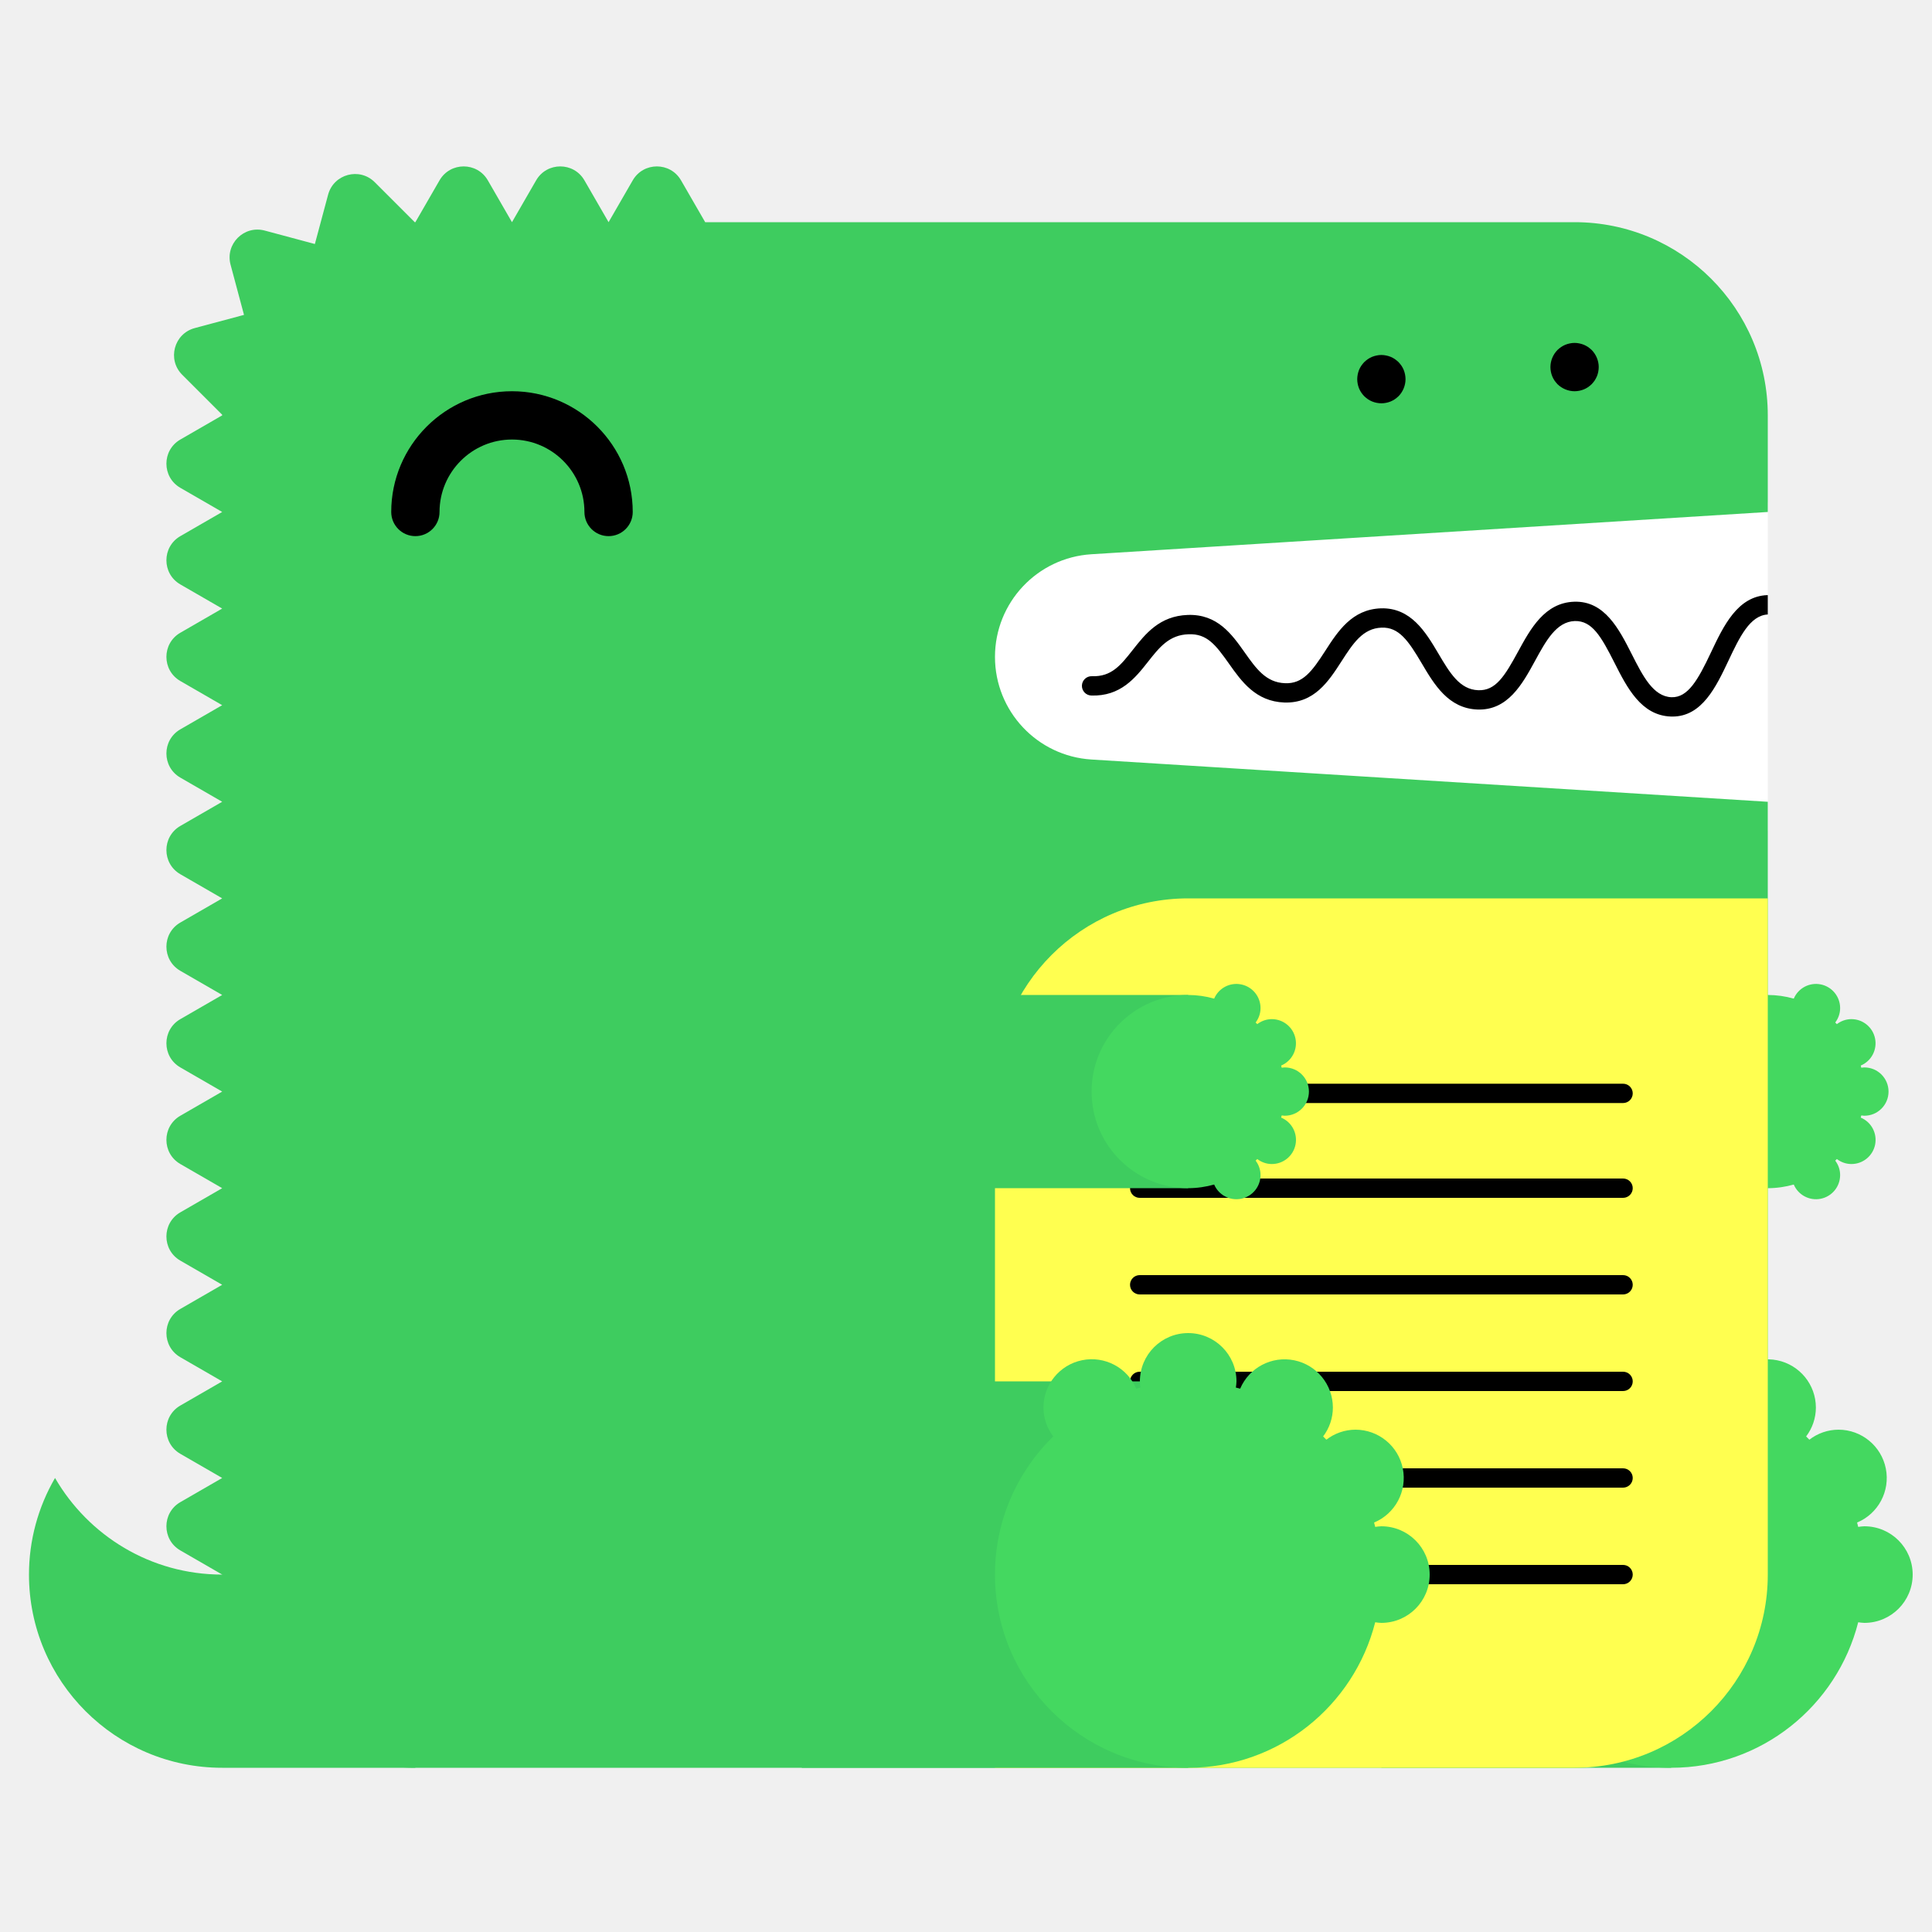
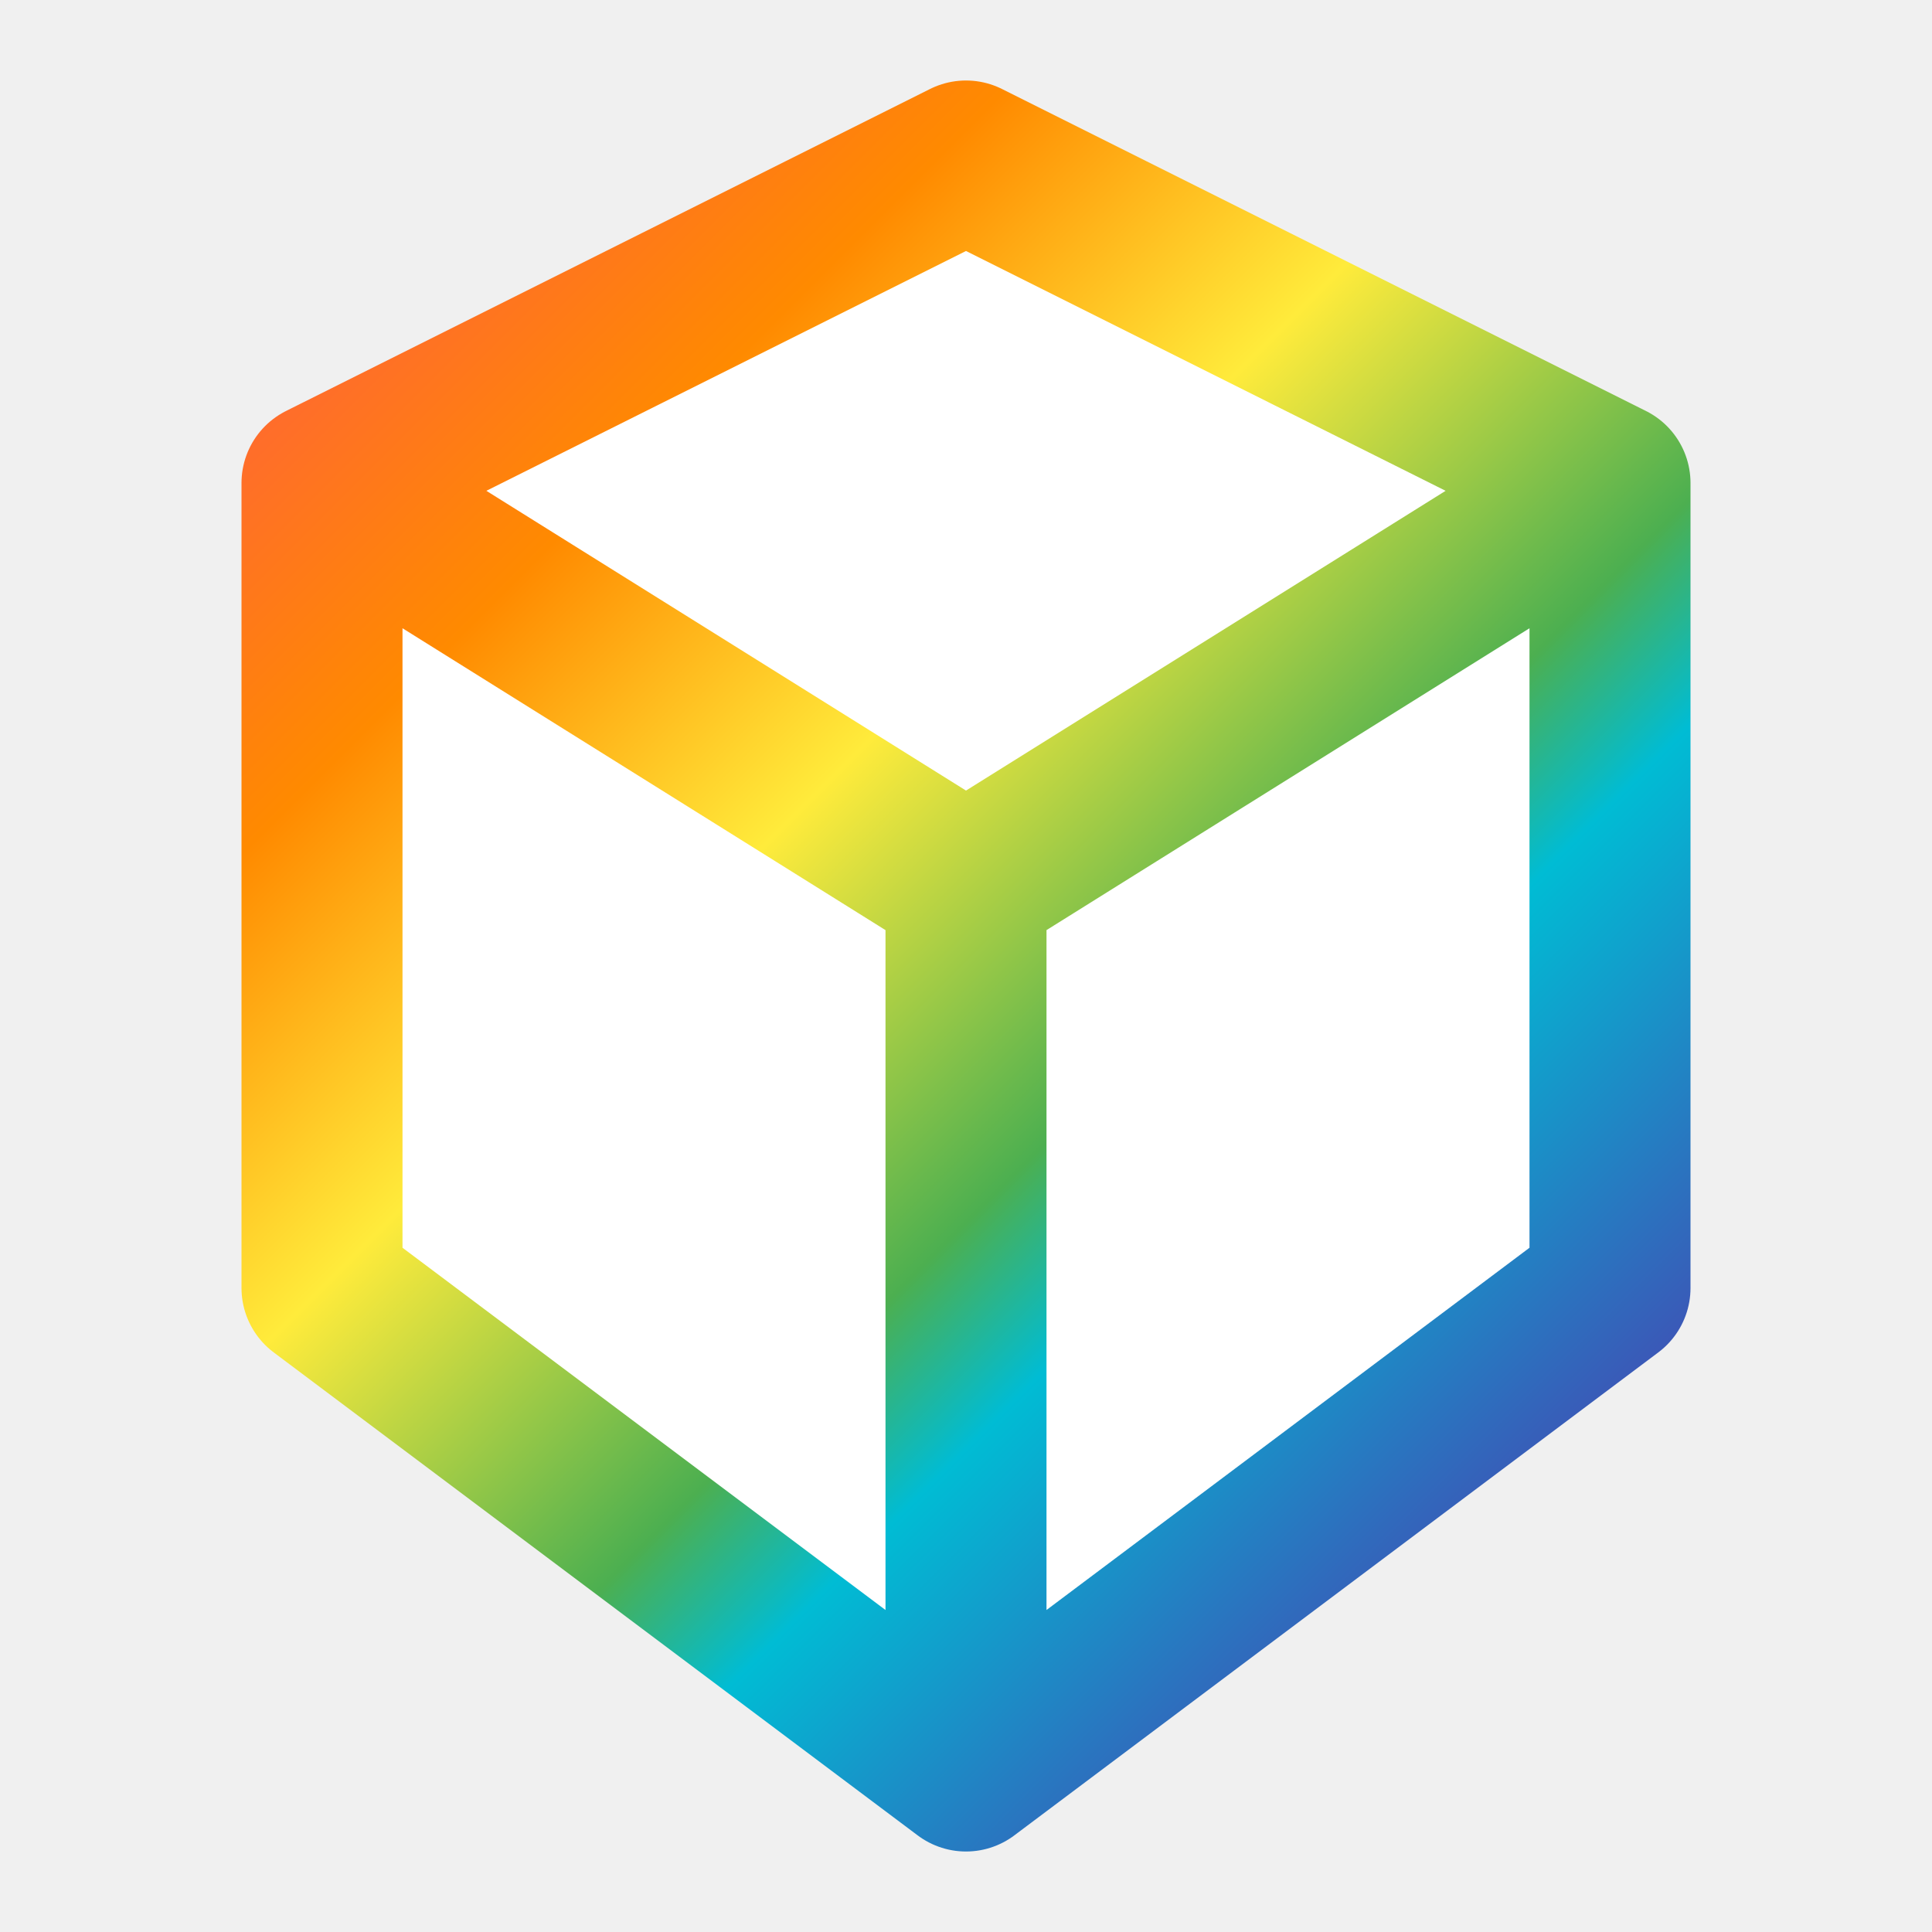
- <svg xmlns="http://www.w3.org/2000/svg" width="200" height="200" viewBox="0 0 200 200">
-   <g fill="none" fill-rule="evenodd">
-     <path fill="#FFF" d="M99 52h84v34H99z" />
-     <path d="M23 163c-7.398 0-13.843-4.027-17.303-10A19.886 19.886 0 0 0 3 163c0 11.046 8.954 20 20 20h20v-20H23z" fill="#3ECC5F" />
-     <path d="M112.98 57.376L183 53V43c0-11.046-8.954-20-20-20H73l-2.5-4.33c-1.112-1.925-3.889-1.925-5 0L63 23l-2.5-4.33c-1.111-1.925-3.889-1.925-5 0L53 23l-2.5-4.33c-1.111-1.925-3.889-1.925-5 0L43 23c-.022 0-.042.003-.065.003l-4.142-4.141c-1.57-1.571-4.252-.853-4.828 1.294l-1.369 5.104-5.192-1.392c-2.148-.575-4.111 1.389-3.535 3.536l1.39 5.193-5.102 1.367c-2.148.576-2.867 3.259-1.296 4.83l4.142 4.142c0 .021-.003.042-.003.064l-4.33 2.5c-1.925 1.111-1.925 3.889 0 5L23 53l-4.33 2.5c-1.925 1.111-1.925 3.889 0 5L23 63l-4.33 2.5c-1.925 1.111-1.925 3.889 0 5L23 73l-4.33 2.5c-1.925 1.111-1.925 3.889 0 5L23 83l-4.33 2.5c-1.925 1.111-1.925 3.889 0 5L23 93l-4.33 2.5c-1.925 1.111-1.925 3.889 0 5L23 103l-4.33 2.5c-1.925 1.111-1.925 3.889 0 5L23 113l-4.33 2.5c-1.925 1.111-1.925 3.889 0 5L23 123l-4.33 2.5c-1.925 1.111-1.925 3.889 0 5L23 133l-4.33 2.5c-1.925 1.111-1.925 3.889 0 5L23 143l-4.33 2.5c-1.925 1.111-1.925 3.889 0 5L23 153l-4.33 2.5c-1.925 1.111-1.925 3.889 0 5L23 163c0 11.046 8.954 20 20 20h120c11.046 0 20-8.954 20-20V83l-70.02-4.376A10.645 10.645 0 0 1 103 68c0-5.621 4.37-10.273 9.98-10.624" fill="#3ECC5F" />
-     <path fill="#3ECC5F" d="M143 183h30v-40h-30z" />
-     <path d="M193 158c-.219 0-.428.037-.639.064-.038-.15-.074-.301-.116-.451A5 5 0 0 0 190.32 148a4.96 4.96 0 0 0-3.016 1.036 26.531 26.531 0 0 0-.335-.336 4.955 4.955 0 0 0 1.011-2.987 5 5 0 0 0-9.599-1.959c-.148-.042-.297-.077-.445-.115.027-.211.064-.42.064-.639a5 5 0 0 0-5-5 5 5 0 0 0-5 5c0 .219.037.428.064.639-.148.038-.297.073-.445.115a4.998 4.998 0 0 0-9.599 1.959c0 1.125.384 2.151 1.011 2.987-3.717 3.632-6.031 8.693-6.031 14.3 0 11.046 8.954 20 20 20 9.339 0 17.16-6.41 19.361-15.064.211.027.42.064.639.064a5 5 0 0 0 5-5 5 5 0 0 0-5-5" fill="#44D860" />
-     <path fill="#3ECC5F" d="M153 123h30v-20h-30z" />
-     <path d="M193 115.5a2.5 2.5 0 1 0 0-5c-.109 0-.214.019-.319.032-.02-.075-.037-.15-.058-.225a2.501 2.501 0 0 0-.963-4.807c-.569 0-1.088.197-1.508.518a6.653 6.653 0 0 0-.168-.168c.314-.417.506-.931.506-1.494a2.5 2.5 0 0 0-4.8-.979A9.987 9.987 0 0 0 183 103c-5.522 0-10 4.478-10 10s4.478 10 10 10c.934 0 1.833-.138 2.69-.377a2.5 2.5 0 0 0 4.8-.979c0-.563-.192-1.077-.506-1.494.057-.055.113-.111.168-.168.42.321.939.518 1.508.518a2.5 2.5 0 0 0 .963-4.807c.021-.074.038-.15.058-.225.105.013.21.032.319.032" fill="#44D860" />
-     <path d="M63 55.5a2.5 2.5 0 0 1-2.5-2.5c0-4.136-3.364-7.5-7.5-7.5s-7.5 3.364-7.5 7.5a2.5 2.5 0 1 1-5 0c0-6.893 5.607-12.5 12.5-12.5S65.5 46.107 65.5 53a2.5 2.5 0 0 1-2.5 2.5" fill="#000" />
-     <path d="M103 183h60c11.046 0 20-8.954 20-20V93h-60c-11.046 0-20 8.954-20 20v70z" fill="#FFFF50" />
-     <path d="M168.02 124h-50.04a1 1 0 1 1 0-2h50.04a1 1 0 1 1 0 2m0 20h-50.04a1 1 0 1 1 0-2h50.04a1 1 0 1 1 0 2m0 20h-50.04a1 1 0 1 1 0-2h50.04a1 1 0 1 1 0 2m0-49.814h-50.04a1 1 0 1 1 0-2h50.04a1 1 0 1 1 0 2m0 19.814h-50.04a1 1 0 1 1 0-2h50.04a1 1 0 1 1 0 2m0 20h-50.04a1 1 0 1 1 0-2h50.04a1 1 0 1 1 0 2M183 61.611c-.012 0-.022-.006-.034-.005-3.09.105-4.552 3.196-5.842 5.923-1.346 2.85-2.387 4.703-4.093 4.647-1.889-.068-2.969-2.202-4.113-4.46-1.314-2.594-2.814-5.536-5.963-5.426-3.046.104-4.513 2.794-5.807 5.167-1.377 2.528-2.314 4.065-4.121 3.994-1.927-.07-2.951-1.805-4.136-3.813-1.321-2.236-2.848-4.75-5.936-4.664-2.994.103-4.465 2.385-5.763 4.4-1.373 2.13-2.335 3.428-4.165 3.351-1.973-.07-2.992-1.51-4.171-3.177-1.324-1.873-2.816-3.993-5.895-3.89-2.928.1-4.399 1.97-5.696 3.618-1.232 1.564-2.194 2.802-4.229 2.724a1 1 0 0 0-.072 2c3.017.101 4.545-1.8 5.872-3.487 1.177-1.496 2.193-2.787 4.193-2.855 1.926-.082 2.829 1.115 4.195 3.045 1.297 1.834 2.769 3.914 5.731 4.021 3.103.104 4.596-2.215 5.918-4.267 1.182-1.834 2.202-3.417 4.15-3.484 1.793-.067 2.769 1.35 4.145 3.681 1.297 2.197 2.766 4.686 5.787 4.796 3.125.108 4.634-2.62 5.949-5.035 1.139-2.088 2.214-4.06 4.119-4.126 1.793-.042 2.728 1.595 4.111 4.33 1.292 2.553 2.757 5.445 5.825 5.556l.169.003c3.064 0 4.518-3.075 5.805-5.794 1.139-2.41 2.217-4.68 4.067-4.773v-2z" fill="#000" />
-     <path fill="#3ECC5F" d="M83 183h40v-40H83z" />
-     <path d="M143 158c-.219 0-.428.037-.639.064-.038-.15-.074-.301-.116-.451A5 5 0 0 0 140.32 148a4.96 4.96 0 0 0-3.016 1.036 26.531 26.531 0 0 0-.335-.336 4.955 4.955 0 0 0 1.011-2.987 5 5 0 0 0-9.599-1.959c-.148-.042-.297-.077-.445-.115.027-.211.064-.42.064-.639a5 5 0 0 0-5-5 5 5 0 0 0-5 5c0 .219.037.428.064.639-.148.038-.297.073-.445.115a4.998 4.998 0 0 0-9.599 1.959c0 1.125.384 2.151 1.011 2.987-3.717 3.632-6.031 8.693-6.031 14.3 0 11.046 8.954 20 20 20 9.339 0 17.16-6.41 19.361-15.064.211.027.42.064.639.064a5 5 0 0 0 5-5 5 5 0 0 0-5-5" fill="#44D860" />
-     <path fill="#3ECC5F" d="M83 123h40v-20H83z" />
-     <path d="M133 115.5a2.5 2.5 0 1 0 0-5c-.109 0-.214.019-.319.032-.02-.075-.037-.15-.058-.225a2.501 2.501 0 0 0-.963-4.807c-.569 0-1.088.197-1.508.518a6.653 6.653 0 0 0-.168-.168c.314-.417.506-.931.506-1.494a2.5 2.5 0 0 0-4.8-.979A9.987 9.987 0 0 0 123 103c-5.522 0-10 4.478-10 10s4.478 10 10 10c.934 0 1.833-.138 2.69-.377a2.5 2.5 0 0 0 4.8-.979c0-.563-.192-1.077-.506-1.494.057-.055.113-.111.168-.168.42.321.939.518 1.508.518a2.5 2.5 0 0 0 .963-4.807c.021-.074.038-.15.058-.225.105.013.21.032.319.032" fill="#44D860" />
-     <path d="M143 41.75c-.16 0-.33-.02-.49-.05a2.52 2.52 0 0 1-.47-.14c-.15-.06-.29-.14-.431-.23-.13-.09-.259-.2-.38-.31-.109-.12-.219-.24-.309-.38s-.17-.28-.231-.43a2.619 2.619 0 0 1-.189-.96c0-.16.02-.33.05-.49.03-.16.08-.31.139-.47.061-.15.141-.29.231-.43.09-.13.2-.26.309-.38.121-.11.25-.22.38-.31.141-.09.281-.17.431-.23.149-.06.31-.11.47-.14.32-.07.65-.07.98 0 .159.03.32.08.47.14.149.06.29.14.43.23.13.09.259.2.38.31.11.12.22.25.31.38.09.14.17.28.23.43.06.16.11.31.14.47.029.16.05.33.05.49 0 .66-.271 1.31-.73 1.77-.121.11-.25.22-.38.31-.14.09-.281.17-.43.23a2.565 2.565 0 0 1-.96.19m20-1.25c-.66 0-1.3-.27-1.771-.73a3.802 3.802 0 0 1-.309-.38c-.09-.14-.17-.28-.231-.43a2.619 2.619 0 0 1-.189-.96c0-.66.27-1.3.729-1.77.121-.11.25-.22.38-.31.141-.09.281-.17.431-.23.149-.06.31-.11.47-.14.32-.07.66-.07.98 0 .159.03.32.08.47.14.149.06.29.14.43.23.13.09.259.2.38.31.459.47.73 1.11.73 1.77 0 .16-.021.33-.05.49-.03.16-.08.32-.14.47-.07.15-.14.29-.23.43-.09.13-.2.26-.31.38-.121.11-.25.22-.38.31-.14.09-.281.17-.43.23a2.565 2.565 0 0 1-.96.19" fill="#000" />
-   </g>
+ <svg xmlns="http://www.w3.org/2000/svg" width="160" height="160" viewBox="0 0 120 120" fill="none">
+   <defs id="defs6">
+     <linearGradient id="rainbowGradient" x1="10" y1="10" x2="110" y2="110" gradientUnits="userSpaceOnUse">
+       <stop offset="0%" stop-color="#FF5252" />
+       <stop offset="24%" stop-color="#FF8A00" />
+       <stop offset="40%" stop-color="#FFEB3B" />
+       <stop offset="58%" stop-color="#4CAF50" />
+       <stop offset="65%" stop-color="#00BCD4" />
+       <stop offset="85%" stop-color="#3F51B5" />
+     </linearGradient>
+   </defs>
+   <path d="M60 10L100 30V80L60 110L20 80V30Z          M60 55V110          M100 30L60 55          M20 30L60 55" fill="white" stroke="url(#rainbowGradient)" stroke-width="10" stroke-linejoin="round" stroke-linecap="round" />
</svg>
